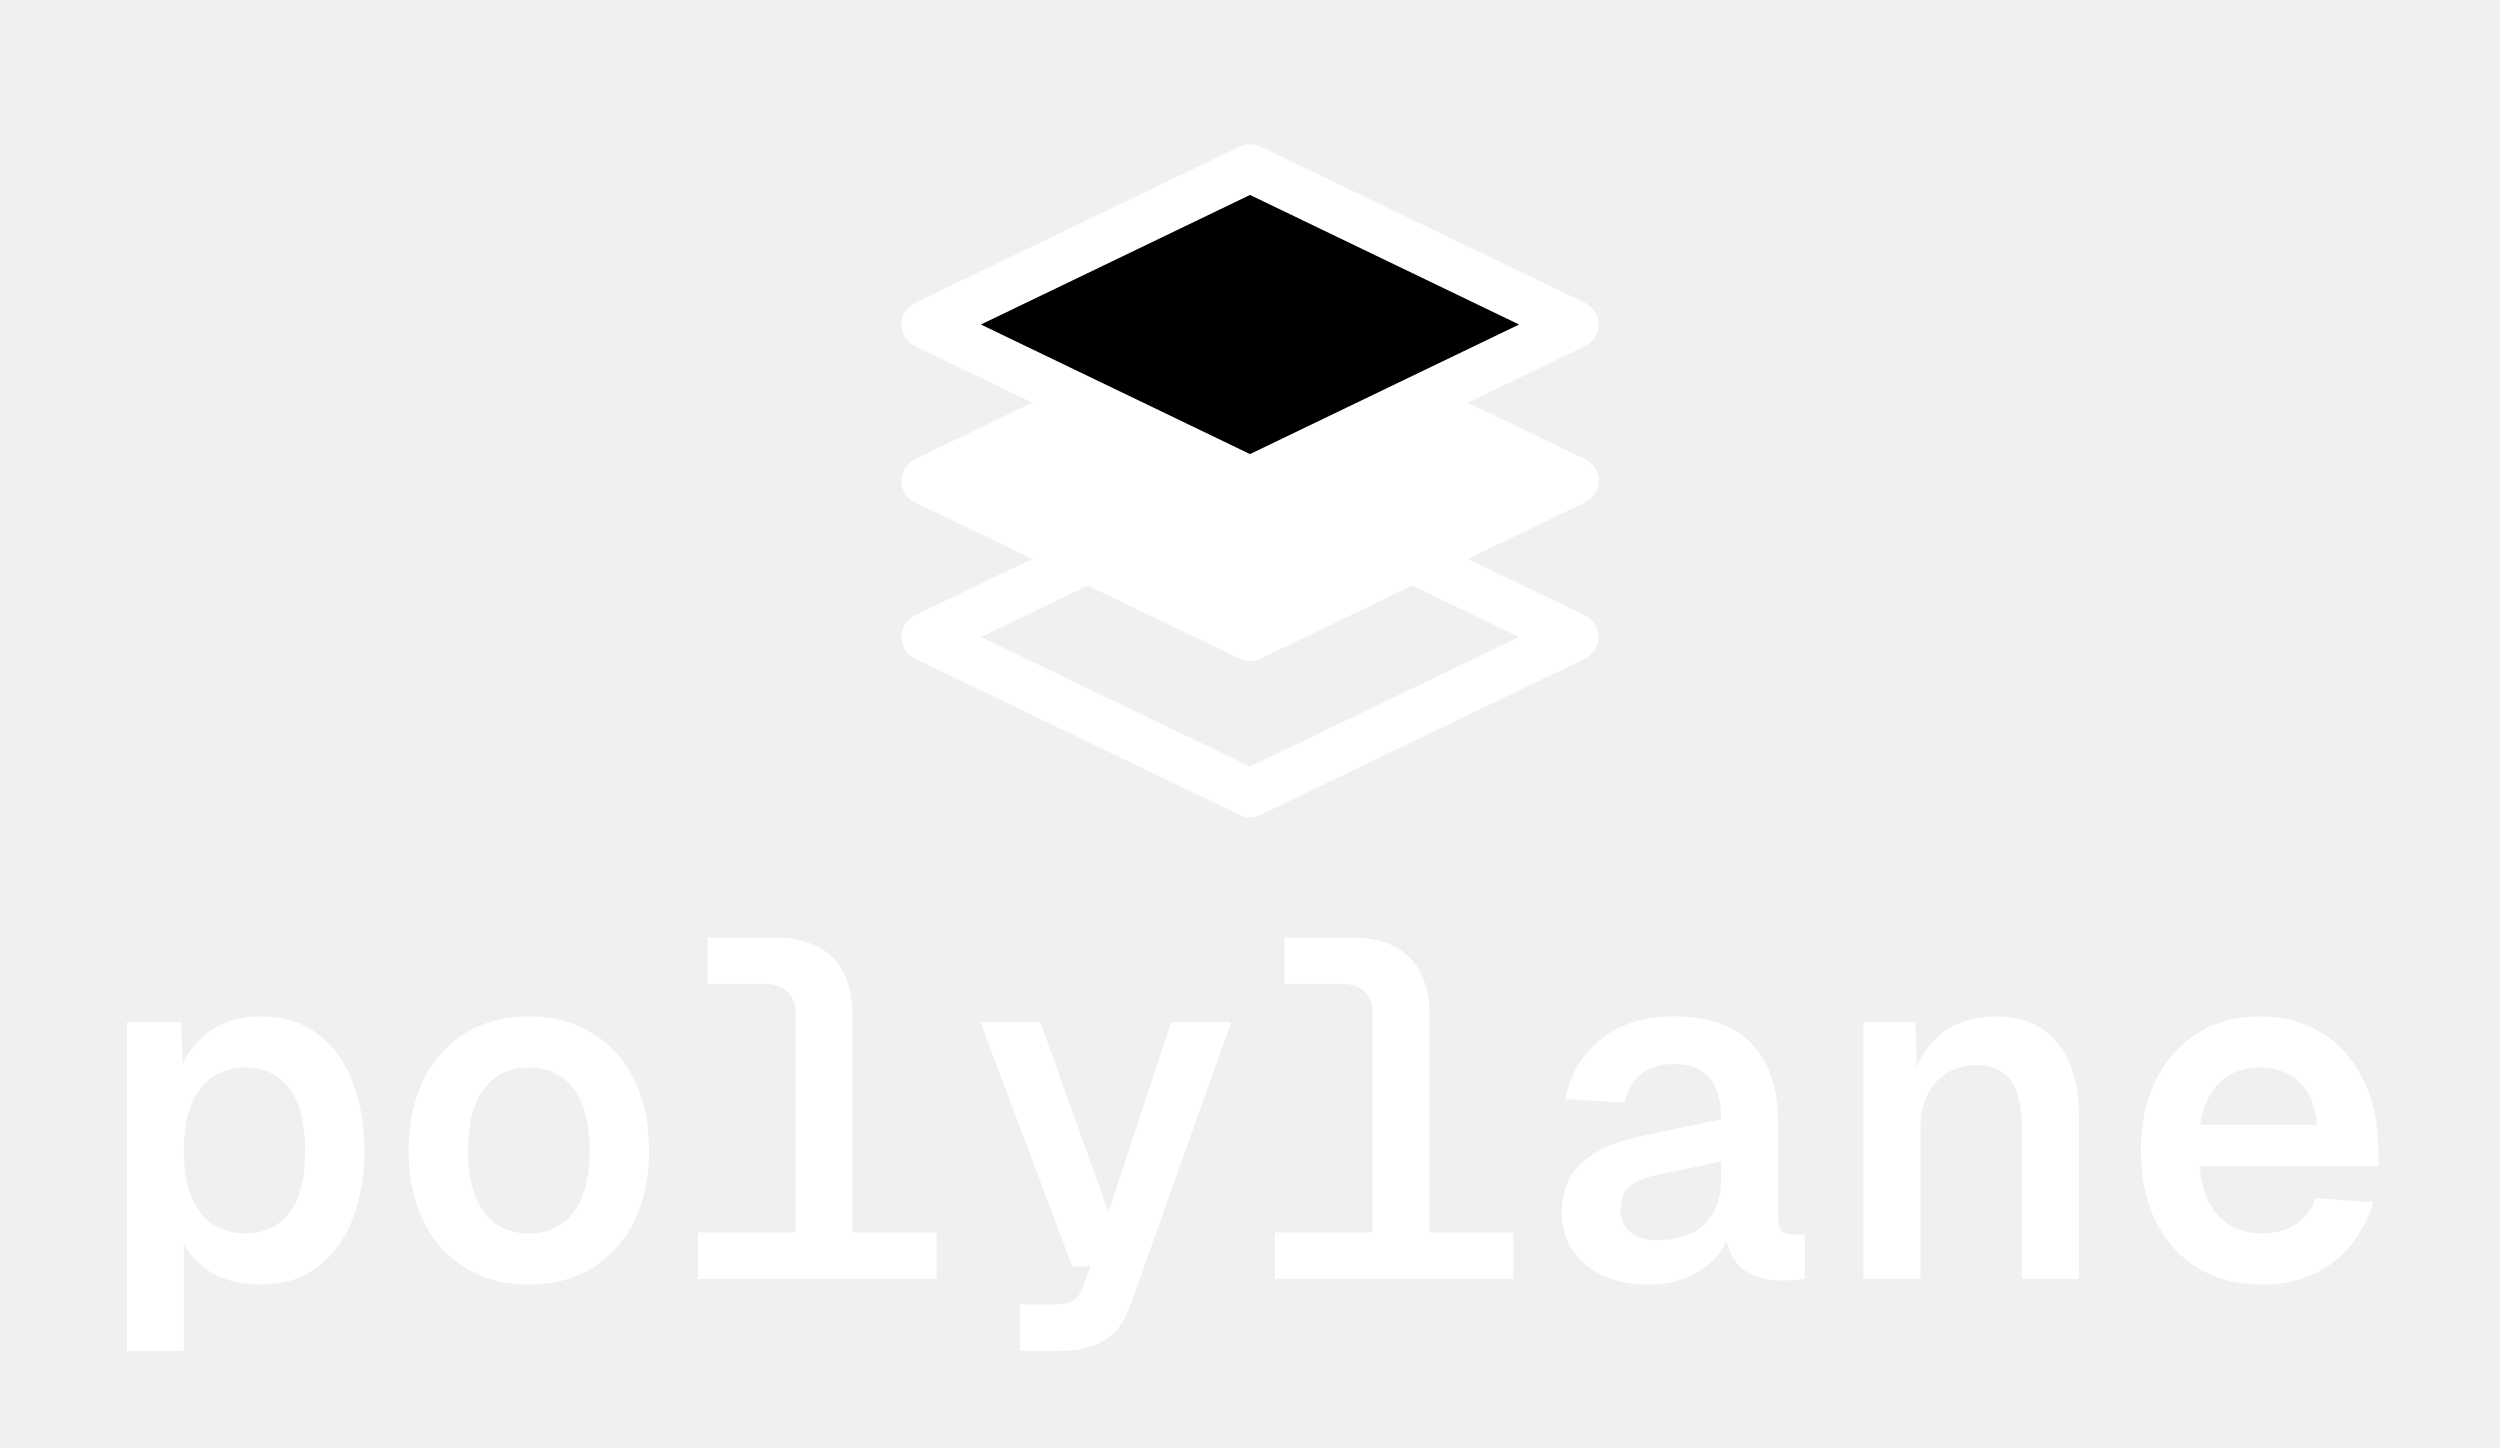
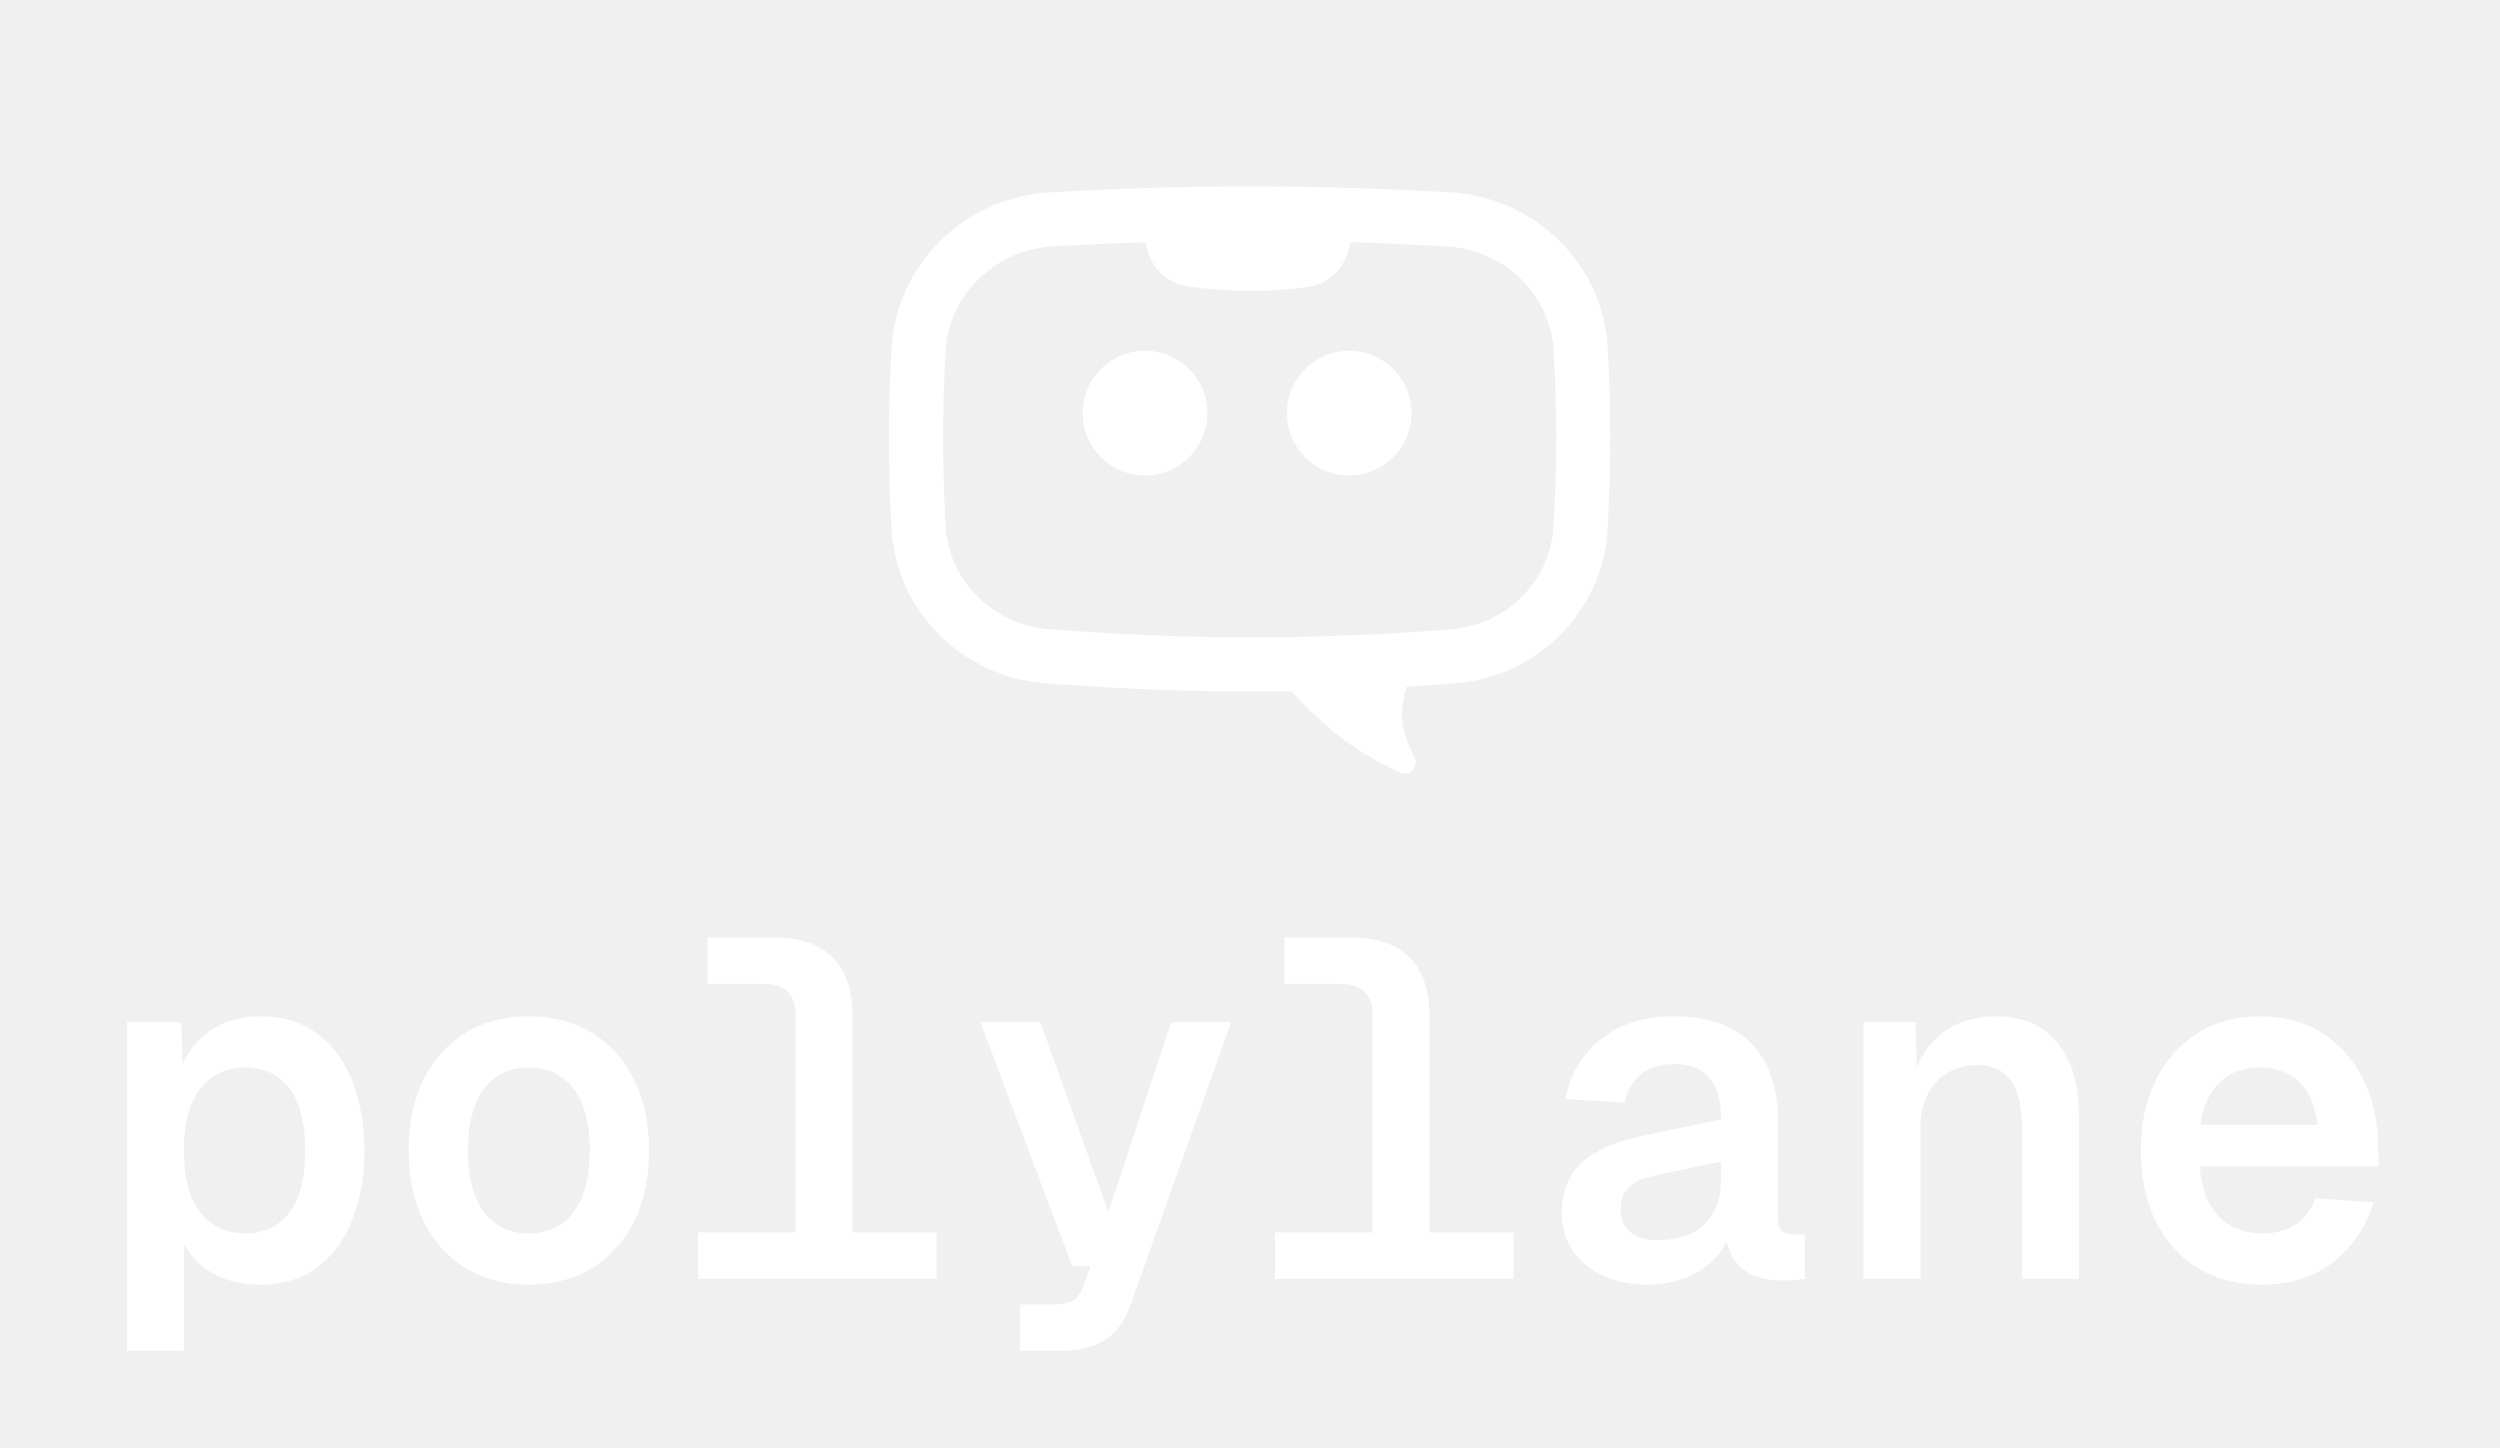
<svg xmlns="http://www.w3.org/2000/svg" width="208" height="120.4" viewBox="0 0 208 120.4" fill="none">
-   <g transform="translate(72.00,8)" stroke-linejoin="round" stroke-width="4" stroke="#ffffff">
-     <polygon points="32,32 59,45 32,58 5,45" fill="none" />
-     <polygon points="32,19 59,32 32,45 5,32" fill="#ffffff" />
-     <polygon points="32,6 59,19 32,32 5,19" fill="#000000" />
+   <g transform="translate(72.00,8) scale(0.089385) translate(-120,-120)">
+     <path fill="#ffffff" fill-rule="evenodd" d="M381.142 255.979C353.262 256.882 324.664 258.165 294.739 259.828C240.319 262.852 197.432 305.379 194.635 357.744C191.659 413.446 191.596 463.816 194.618 519.68C197.379 570.729 238.619 612.379 291.522 616.294C424.628 626.144 531.099 626.37 664.216 616.432C716.652 612.517 757.575 571.322 760.527 520.692C763.828 464.081 763.824 413.076 760.619 356.673C757.677 304.896 715.104 262.861 661.009 259.838C629.813 258.094 600.063 256.769 571.071 255.861C568.898 277.025 553.17 294.761 531.729 297.623C492.693 302.833 460.623 302.444 420.534 297.184C399.233 294.389 383.392 276.96 381.142 255.979ZM291.944 209.528C212.897 213.921 148.553 276.001 144.329 355.057C141.26 412.512 141.192 464.688 144.314 522.401C148.496 599.706 210.597 660.82 287.804 666.534C369.848 672.605 442.16 675.087 516.559 673.853C551.603 711.938 579.891 732.555 618.741 749.748C627.403 753.581 635.458 743.223 630.988 734.873C618.661 711.839 616.267 692.195 623.929 669.646C638.33 668.78 652.985 667.788 667.966 666.669C744.641 660.945 806.343 600.383 810.819 523.625C814.234 465.063 814.229 412.124 810.915 353.815C806.453 275.298 742.341 213.928 663.821 209.539C531.36 202.135 424.263 202.176 291.944 209.528Z" />
+     <path fill="#ffffff" d="M438.296 415.062C438.296 447.11 412.316 473.09 380.269 473.09C348.221 473.09 322.242 447.11 322.242 415.062C322.242 383.015 348.221 357.035 380.269 357.035C412.316 357.035 438.296 383.015 438.296 415.062Z" />
+     <path fill="#ffffff" d="M570.358 473.09C602.405 473.09 628.385 447.11 628.385 415.062C628.385 383.015 602.405 357.035 570.358 357.035C538.31 357.035 512.331 383.015 512.331 415.062C512.331 447.11 538.31 473.09 570.358 473.09Z" />
  </g>
  <path transform="translate(8.00,106.40)" d="M2.56 6V-21.36H7.09L7.22 -16.46L6.72 -16.7Q7.54 -19.2 9.31 -20.52Q11.08 -21.84 13.62 -21.84Q16.57 -21.84 18.5 -20.33Q20.43 -18.82 21.38 -16.29Q22.32 -13.76 22.32 -10.68Q22.32 -7.62 21.38 -5.08Q20.43 -2.54 18.5 -1.03Q16.57 0.48 13.62 0.48Q11.94 0.48 10.56 -0.06Q9.18 -0.59 8.22 -1.62Q7.26 -2.66 6.75 -4.16L7.3 -4.7V6ZM12.4 -3.78Q14.76 -3.78 16.08 -5.51Q17.39 -7.25 17.39 -10.68Q17.39 -14.11 16.08 -15.85Q14.76 -17.58 12.4 -17.58Q10.88 -17.58 9.73 -16.83Q8.58 -16.08 7.94 -14.54Q7.3 -13.01 7.3 -10.68Q7.3 -8.35 7.93 -6.82Q8.56 -5.28 9.72 -4.53Q10.88 -3.78 12.4 -3.78Z M36 0.48Q33 0.48 30.75 -0.89Q28.5 -2.26 27.25 -4.77Q26 -7.29 26 -10.67Q26 -14.1 27.25 -16.6Q28.5 -19.1 30.75 -20.47Q33 -21.84 36 -21.84Q39 -21.84 41.25 -20.47Q43.5 -19.1 44.75 -16.6Q46 -14.1 46 -10.68Q46 -7.29 44.75 -4.77Q43.5 -2.26 41.25 -0.89Q39 0.48 36 0.48ZM36 -3.78Q38.42 -3.78 39.75 -5.59Q41.07 -7.4 41.07 -10.69Q41.07 -13.98 39.75 -15.78Q38.42 -17.58 36 -17.58Q33.58 -17.58 32.25 -15.78Q30.93 -13.98 30.93 -10.69Q30.93 -7.4 32.25 -5.59Q33.58 -3.78 36 -3.78Z M58.2 -1.36V-21.98Q58.2 -23.22 57.54 -23.88Q56.87 -24.54 55.64 -24.54H50.88V-28.4H56.34Q59.62 -28.4 61.28 -26.74Q62.94 -25.08 62.94 -21.81V-1.36ZM50.08 0V-3.86H69.92V0Z M76.86 6V2.14H79.61Q80.68 2.14 81.24 1.83Q81.81 1.51 82.09 0.7L82.74 -1.04H81.21L73.57 -21.36H78.56L84.22 -5.54L89.44 -21.36H94.43L86.07 2.15Q85.36 4.21 83.9 5.1Q82.45 6 80.09 6Z M106.2 -1.36V-21.98Q106.2 -23.22 105.54 -23.88Q104.87 -24.54 103.64 -24.54H98.88V-28.4H104.34Q107.62 -28.4 109.28 -26.74Q110.94 -25.08 110.94 -21.81V-1.36ZM98.08 0V-3.86H117.92V0Z M129.04 0.48Q127.06 0.48 125.44 -0.24Q123.82 -0.96 122.88 -2.3Q121.94 -3.64 121.94 -5.47Q121.94 -8.19 123.64 -9.7Q125.34 -11.21 128.53 -11.87L135.2 -13.28Q135.2 -15.54 134.25 -16.7Q133.3 -17.87 131.31 -17.87Q129.5 -17.87 128.5 -17Q127.5 -16.14 127.16 -14.66L122.24 -14.96Q122.84 -18.06 125.21 -19.95Q127.58 -21.84 131.25 -21.84Q135.62 -21.84 137.78 -19.52Q139.94 -17.19 139.94 -13.04V-5.07Q139.94 -4.29 140.24 -3.99Q140.54 -3.7 141.12 -3.7H142.16V0Q141.92 0.04 141.38 0.09Q140.83 0.14 140.27 0.14Q138.75 0.14 137.69 -0.38Q136.63 -0.9 136.08 -1.95Q135.53 -3 135.47 -4.54H136.08Q135.86 -3.12 134.92 -1.97Q133.97 -0.82 132.46 -0.17Q130.94 0.48 129.04 0.48ZM129.89 -3.22Q131.62 -3.22 132.8 -3.83Q133.98 -4.44 134.59 -5.59Q135.2 -6.74 135.2 -8.3V-9.76L129.87 -8.64Q128.18 -8.3 127.5 -7.62Q126.83 -6.94 126.83 -5.76Q126.83 -4.57 127.63 -3.89Q128.42 -3.22 129.89 -3.22Z M147.04 0V-21.36H151.37L151.52 -15.66L151.02 -15.94Q151.41 -17.96 152.41 -19.27Q153.42 -20.58 154.87 -21.21Q156.33 -21.84 158.05 -21.84Q160.41 -21.84 161.92 -20.79Q163.44 -19.74 164.2 -17.93Q164.96 -16.12 164.96 -13.8V0H160.22V-12.66Q160.22 -15.26 159.29 -16.52Q158.35 -17.79 156.45 -17.79Q155.16 -17.79 154.1 -17.19Q153.05 -16.58 152.41 -15.41Q151.78 -14.24 151.78 -12.5V0Z M180.14 0.48Q177.14 0.48 174.88 -0.89Q172.62 -2.26 171.37 -4.77Q170.12 -7.29 170.12 -10.68Q170.12 -14.02 171.36 -16.53Q172.61 -19.03 174.84 -20.44Q177.06 -21.84 180.05 -21.84Q182.94 -21.84 185.15 -20.48Q187.37 -19.11 188.62 -16.59Q189.88 -14.07 189.88 -10.59V-9.35H175.02Q175.22 -6.62 176.6 -5.2Q177.98 -3.78 180.22 -3.78Q181.92 -3.78 183.06 -4.58Q184.2 -5.38 184.64 -6.71L189.47 -6.37Q188.47 -3.18 186.08 -1.35Q183.68 0.48 180.14 0.48ZM175.06 -12.81H184.78Q184.57 -15.23 183.28 -16.41Q181.99 -17.58 180.02 -17.58Q177.99 -17.58 176.7 -16.37Q175.41 -15.16 175.06 -12.81Z" fill="#ffffff" />
</svg>
